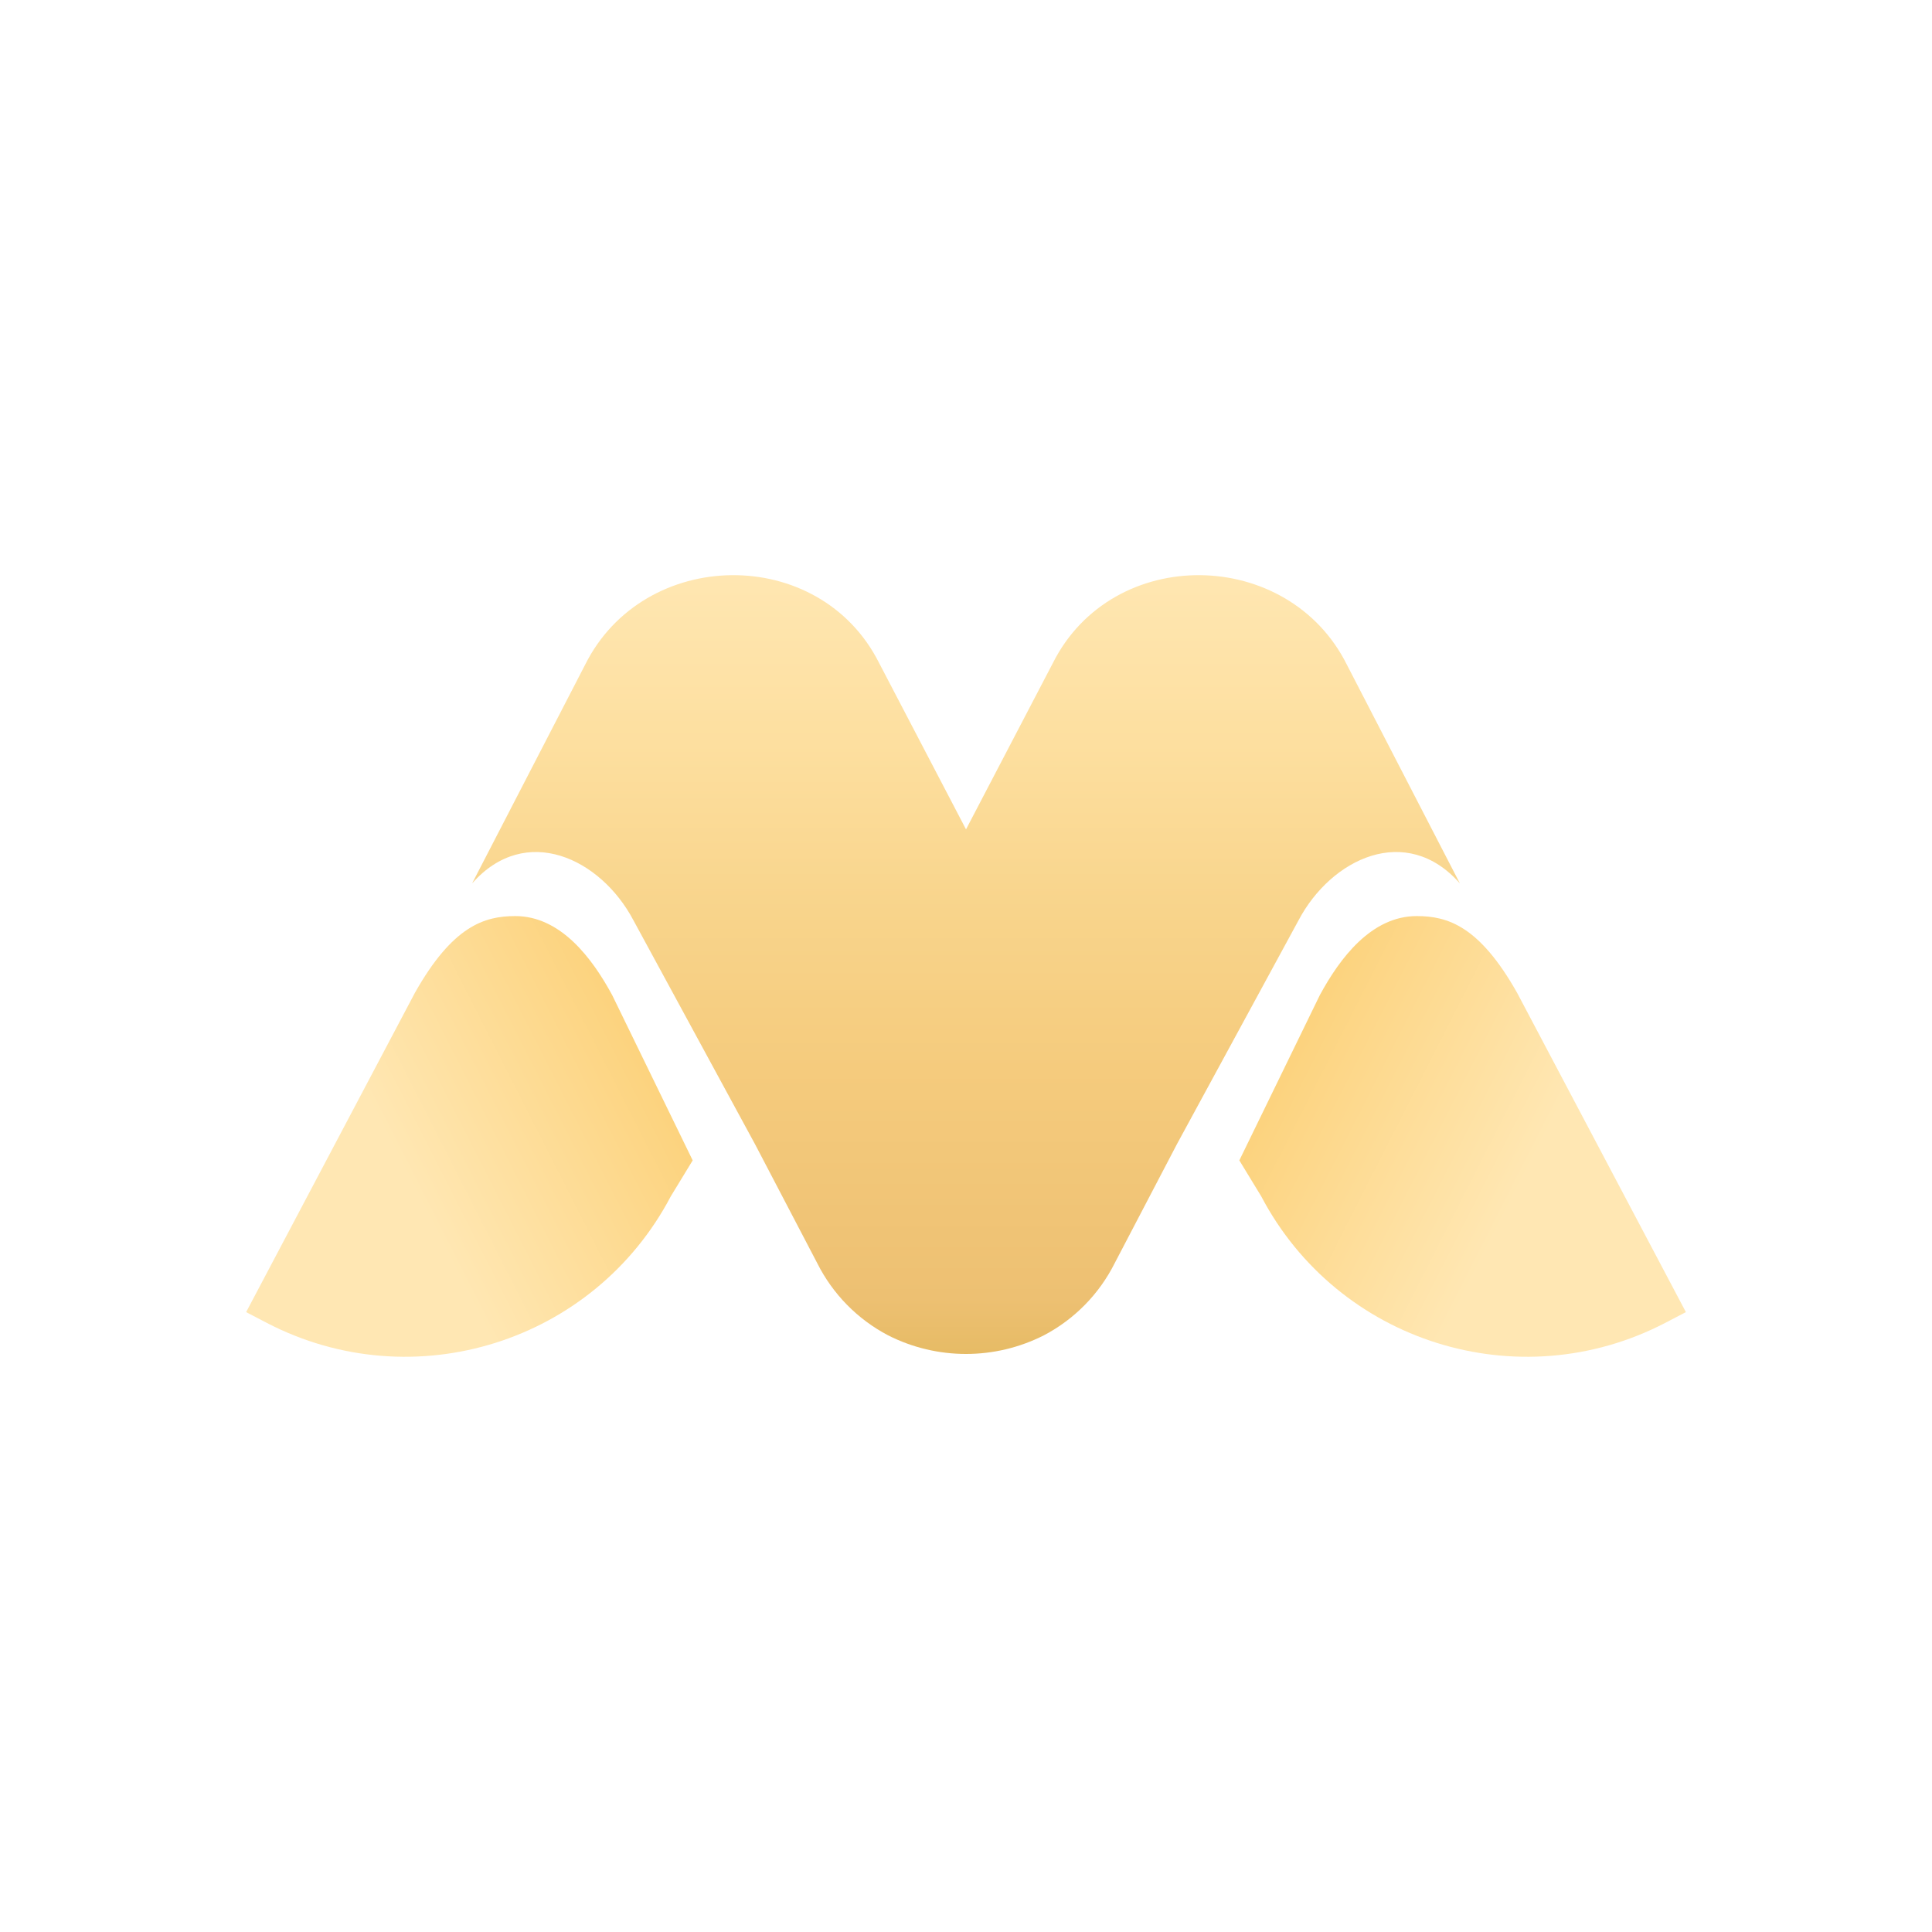
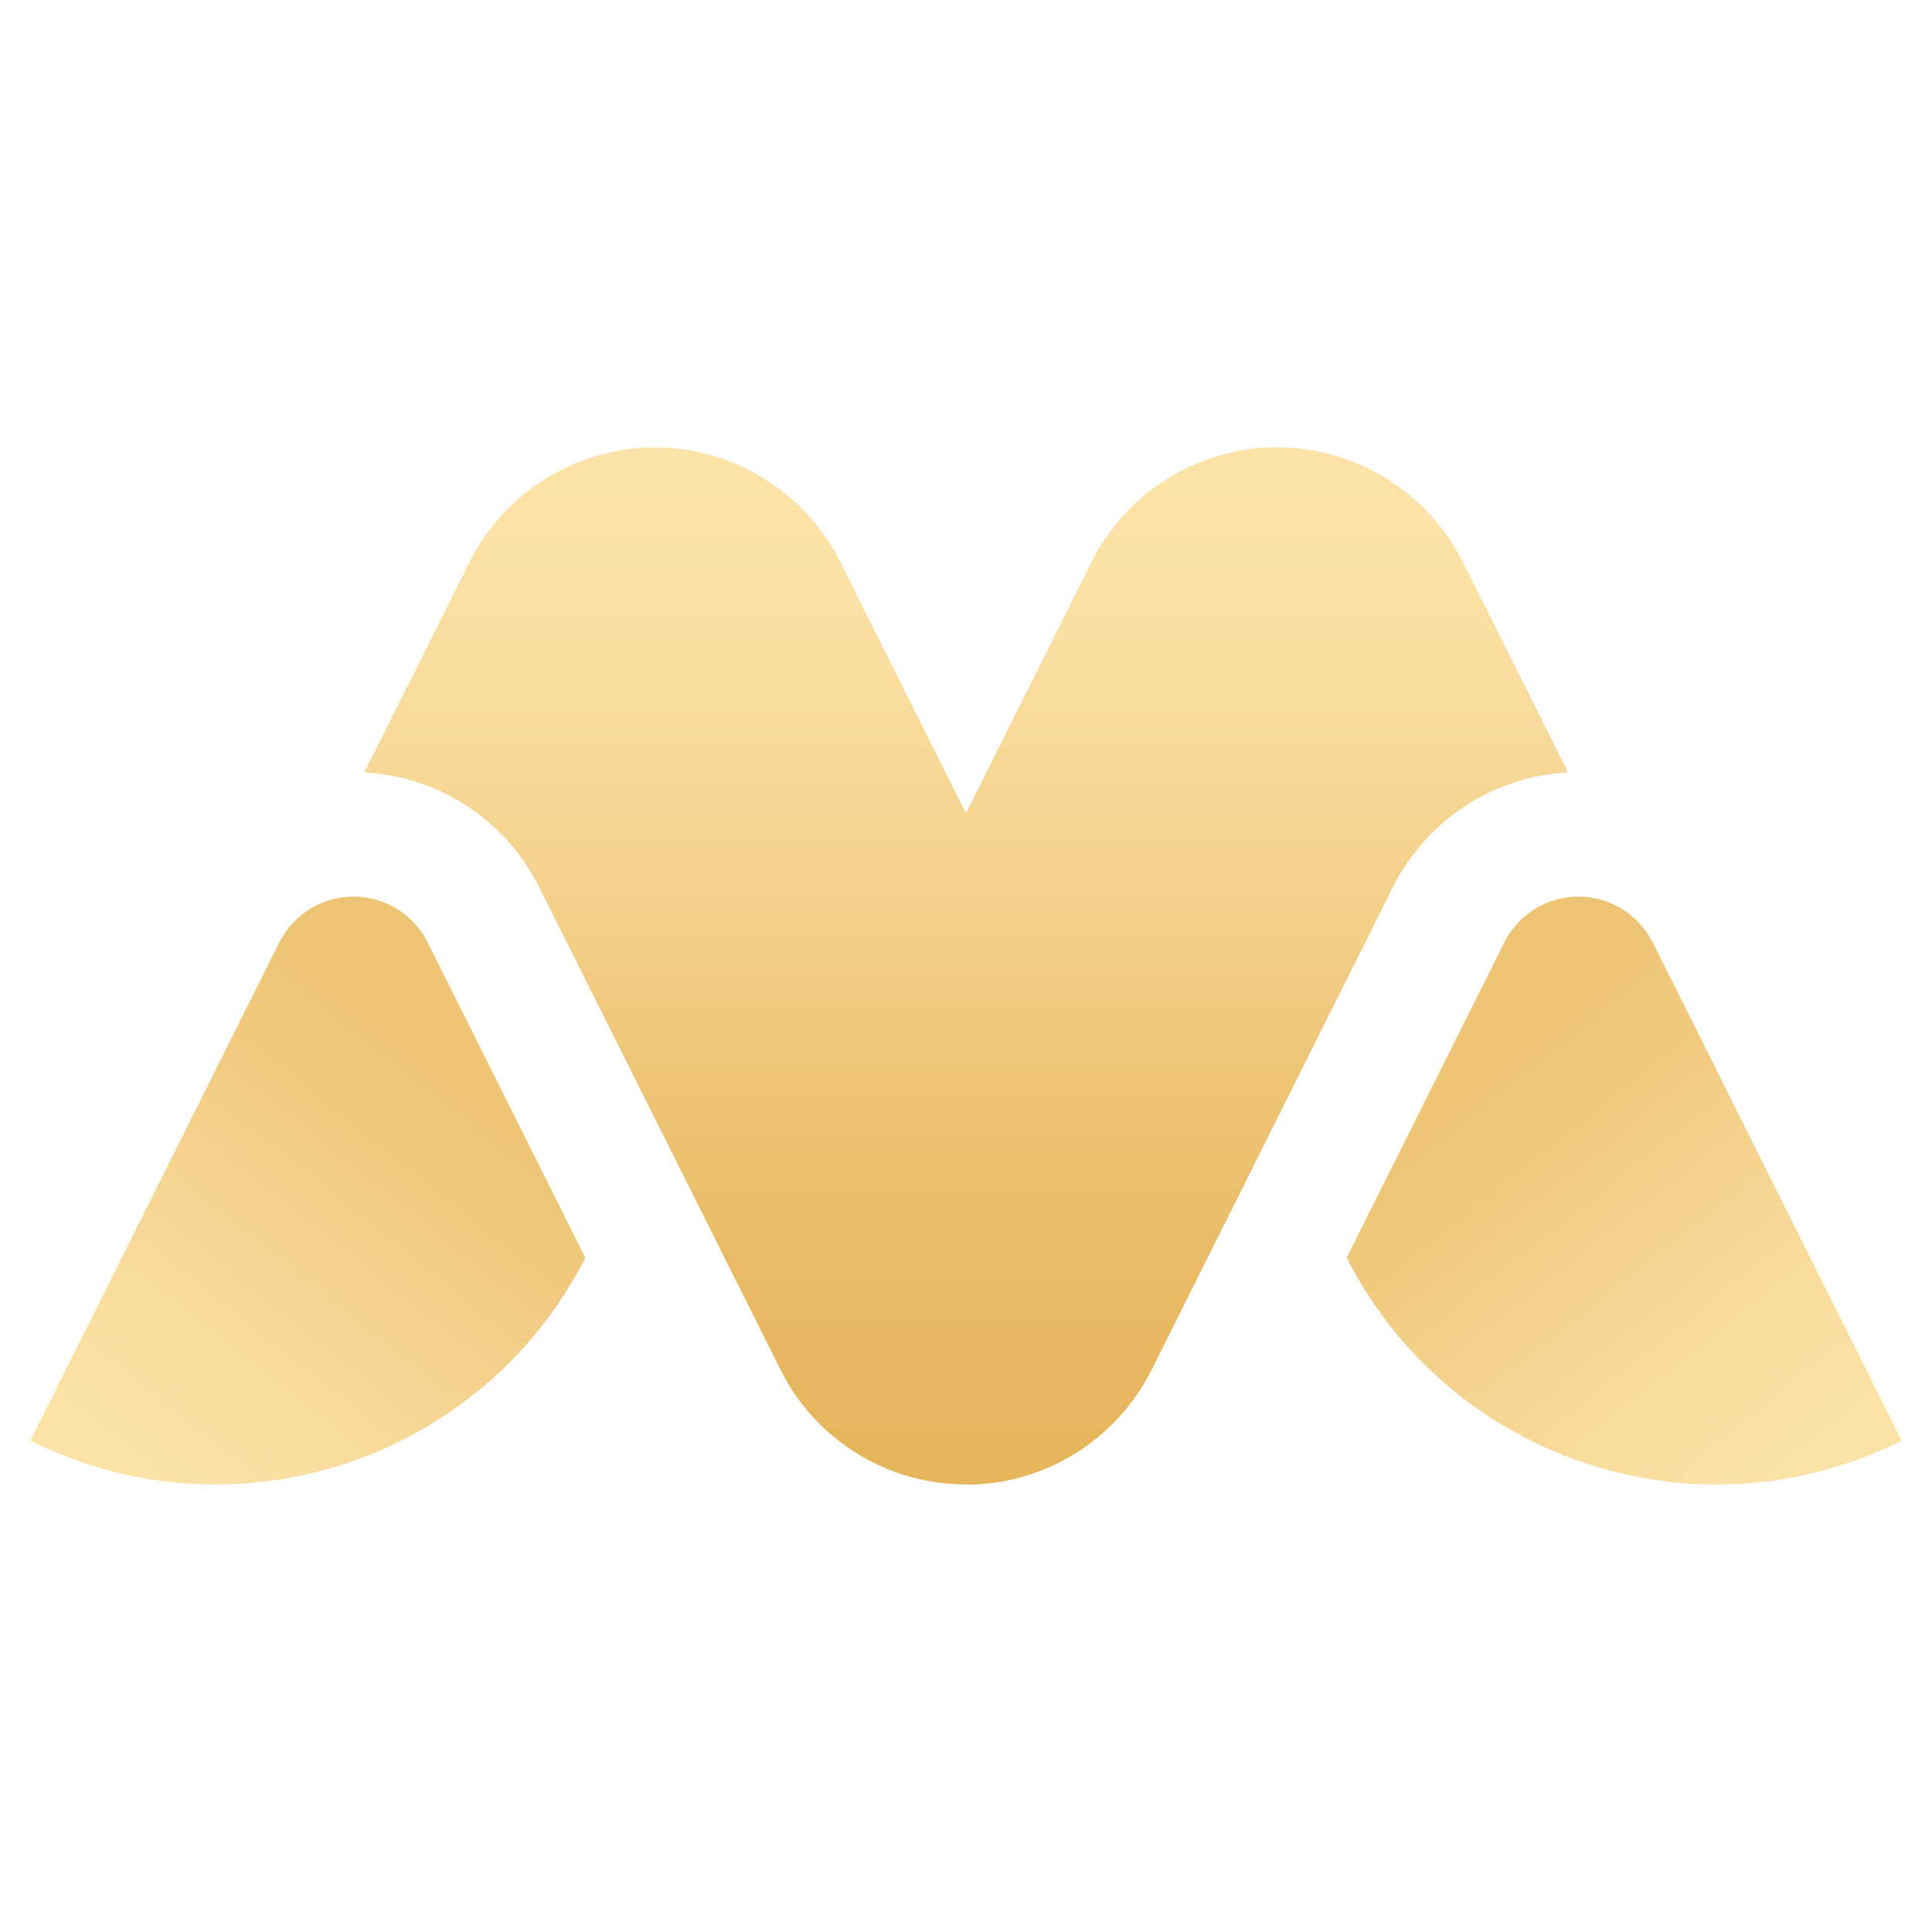
- <svg xmlns="http://www.w3.org/2000/svg" xmlns:xlink="http://www.w3.org/1999/xlink" width="256" height="256" viewBox="0 0 256 256">
+ <svg xmlns="http://www.w3.org/2000/svg" viewBox="0 0 32 32" role="img">
  <defs>
-     <linearGradient id="a" x1="0.5" y1="-0.791" x2="0.5" y2="1.002" gradientUnits="objectBoundingBox">
-       <stop offset="0" stop-color="#d99c3b" />
-       <stop offset="0.323" stop-color="#fcd27c" />
-       <stop offset="1" stop-color="#fde5b1" />
-     </linearGradient>
-     <linearGradient id="b" x1="1" y1="0.5" x2="0" y2="1" gradientUnits="objectBoundingBox">
-       <stop offset="0" stop-color="#fcd27c" />
-       <stop offset="0.547" stop-color="#ffe7b3" />
-       <stop offset="1" stop-color="#ffe7b3" />
-     </linearGradient>
-     <linearGradient id="c" x1="0.5" y1="-0.019" x2="0.5" y2="1" gradientUnits="objectBoundingBox">
-       <stop offset="0" stop-color="#ffe7b3" />
-       <stop offset="0.232" stop-color="#fddf9f" />
-       <stop offset="0.443" stop-color="#f8d48b" />
-       <stop offset="0.64" stop-color="#f5cb7d" />
-       <stop offset="0.931" stop-color="#edc072" />
-       <stop offset="1" stop-color="#e6bb65" />
-     </linearGradient>
-     <linearGradient id="d" x1="0" y1="0.5" x2="1" xlink:href="#b" />
-     <clipPath id="f">
-       <rect width="256" height="256" />
-     </clipPath>
+     <linearGradient id="on-light-cl" gradientUnits="userSpaceOnUse" x1="16" y1="7.41" x2="16" y2="24.59">
+       <stop offset="0.0" stop-color="#FDE2A7" />
+       <stop offset="0.036" stop-color="#FDE2A7" />
+       <stop offset="0.071" stop-color="#FDE1A6" />
+       <stop offset="0.107" stop-color="#FCE1A5" />
+       <stop offset="0.143" stop-color="#FCE0A3" />
+       <stop offset="0.179" stop-color="#FBDEA1" />
+       <stop offset="0.214" stop-color="#FADD9F" />
+       <stop offset="0.25" stop-color="#F9DB9C" />
+       <stop offset="0.286" stop-color="#F8D999" />
+       <stop offset="0.321" stop-color="#F7D796" />
+       <stop offset="0.357" stop-color="#F6D592" />
+       <stop offset="0.393" stop-color="#F5D38F" />
+       <stop offset="0.429" stop-color="#F4D18B" />
+       <stop offset="0.464" stop-color="#F2CF87" />
+       <stop offset="0.5" stop-color="#F1CC83" />
+       <stop offset="0.536" stop-color="#F0CA7F" />
+       <stop offset="0.571" stop-color="#EFC87B" />
+       <stop offset="0.607" stop-color="#EEC577" />
+       <stop offset="0.643" stop-color="#ECC374" />
+       <stop offset="0.679" stop-color="#EBC170" />
+       <stop offset="0.714" stop-color="#EABF6D" />
+       <stop offset="0.75" stop-color="#E9BD69" />
+       <stop offset="0.786" stop-color="#E9BB66" />
+       <stop offset="0.821" stop-color="#E8BA64" />
+       <stop offset="0.857" stop-color="#E7B861" />
+       <stop offset="0.893" stop-color="#E7B760" />
+       <stop offset="0.929" stop-color="#E6B75E" />
+       <stop offset="0.964" stop-color="#E6B65D" />
+       <stop offset="1.0" stop-color="#E6B65D" />
+     </linearGradient>
+     <linearGradient id="on-light-cr" gradientUnits="userSpaceOnUse" x1="16" y1="7.41" x2="16" y2="24.59">
+       <stop offset="0.0" stop-color="#FDE2A7" />
+       <stop offset="0.036" stop-color="#FDE2A7" />
+       <stop offset="0.071" stop-color="#FDE1A6" />
+       <stop offset="0.107" stop-color="#FCE1A5" />
+       <stop offset="0.143" stop-color="#FCE0A3" />
+       <stop offset="0.179" stop-color="#FBDEA1" />
+       <stop offset="0.214" stop-color="#FADD9F" />
+       <stop offset="0.25" stop-color="#F9DB9C" />
+       <stop offset="0.286" stop-color="#F8D999" />
+       <stop offset="0.321" stop-color="#F7D796" />
+       <stop offset="0.357" stop-color="#F6D592" />
+       <stop offset="0.393" stop-color="#F5D38F" />
+       <stop offset="0.429" stop-color="#F4D18B" />
+       <stop offset="0.464" stop-color="#F2CF87" />
+       <stop offset="0.5" stop-color="#F1CC83" />
+       <stop offset="0.536" stop-color="#F0CA7F" />
+       <stop offset="0.571" stop-color="#EFC87B" />
+       <stop offset="0.607" stop-color="#EEC577" />
+       <stop offset="0.643" stop-color="#ECC374" />
+       <stop offset="0.679" stop-color="#EBC170" />
+       <stop offset="0.714" stop-color="#EABF6D" />
+       <stop offset="0.75" stop-color="#E9BD69" />
+       <stop offset="0.786" stop-color="#E9BB66" />
+       <stop offset="0.821" stop-color="#E8BA64" />
+       <stop offset="0.857" stop-color="#E7B861" />
+       <stop offset="0.893" stop-color="#E7B760" />
+       <stop offset="0.929" stop-color="#E6B75E" />
+       <stop offset="0.964" stop-color="#E6B65D" />
+       <stop offset="1.0" stop-color="#E6B65D" />
+     </linearGradient>
+     <linearGradient id="on-light-wl" gradientUnits="userSpaceOnUse" x1="7.08" y1="15.61" x2="0.5" y2="23.86">
+       <stop offset="0.0" stop-color="#EDC374" />
+       <stop offset="0.062" stop-color="#EDC375" />
+       <stop offset="0.125" stop-color="#EEC476" />
+       <stop offset="0.188" stop-color="#EEC679" />
+       <stop offset="0.25" stop-color="#EFC87C" />
+       <stop offset="0.312" stop-color="#F1CA80" />
+       <stop offset="0.375" stop-color="#F2CD84" />
+       <stop offset="0.438" stop-color="#F3D089" />
+       <stop offset="0.5" stop-color="#F5D38E" />
+       <stop offset="0.562" stop-color="#F6D593" />
+       <stop offset="0.625" stop-color="#F8D897" />
+       <stop offset="0.688" stop-color="#F9DB9B" />
+       <stop offset="0.75" stop-color="#FADD9F" />
+       <stop offset="0.812" stop-color="#FBDFA2" />
+       <stop offset="0.875" stop-color="#FCE1A5" />
+       <stop offset="0.938" stop-color="#FDE2A6" />
+       <stop offset="1.0" stop-color="#FDE2A7" />
+     </linearGradient>
+     <linearGradient id="on-light-wr" gradientUnits="userSpaceOnUse" x1="24.92" y1="15.61" x2="31.5" y2="23.86">
+       <stop offset="0.0" stop-color="#EDC374" />
+       <stop offset="0.062" stop-color="#EDC375" />
+       <stop offset="0.125" stop-color="#EEC476" />
+       <stop offset="0.188" stop-color="#EEC679" />
+       <stop offset="0.25" stop-color="#EFC87C" />
+       <stop offset="0.312" stop-color="#F1CA80" />
+       <stop offset="0.375" stop-color="#F2CD84" />
+       <stop offset="0.438" stop-color="#F3D089" />
+       <stop offset="0.5" stop-color="#F5D38E" />
+       <stop offset="0.562" stop-color="#F6D593" />
+       <stop offset="0.625" stop-color="#F8D897" />
+       <stop offset="0.688" stop-color="#F9DB9B" />
+       <stop offset="0.75" stop-color="#FADD9F" />
+       <stop offset="0.812" stop-color="#FBDFA2" />
+       <stop offset="0.875" stop-color="#FCE1A5" />
+       <stop offset="0.938" stop-color="#FDE2A6" />
+       <stop offset="1.0" stop-color="#FDE2A7" />
+     </linearGradient>
+     <linearGradient id="on-dark-cl" gradientUnits="userSpaceOnUse" x1="16" y1="7.41" x2="16" y2="24.59">
+       <stop offset="0.0" stop-color="#FCDD98" />
+       <stop offset="0.036" stop-color="#FCDD98" />
+       <stop offset="0.071" stop-color="#FCDC97" />
+       <stop offset="0.107" stop-color="#FBDC96" />
+       <stop offset="0.143" stop-color="#FBDB95" />
+       <stop offset="0.179" stop-color="#FADA93" />
+       <stop offset="0.214" stop-color="#F9D891" />
+       <stop offset="0.25" stop-color="#F8D78F" />
+       <stop offset="0.286" stop-color="#F8D58D" />
+       <stop offset="0.321" stop-color="#F6D48A" />
+       <stop offset="0.357" stop-color="#F5D287" />
+       <stop offset="0.393" stop-color="#F4D084" />
+       <stop offset="0.429" stop-color="#F3CE81" />
+       <stop offset="0.464" stop-color="#F2CC7E" />
+       <stop offset="0.5" stop-color="#F1CA7B" />
+       <stop offset="0.536" stop-color="#F0C878" />
+       <stop offset="0.571" stop-color="#EEC575" />
+       <stop offset="0.607" stop-color="#EDC372" />
+       <stop offset="0.643" stop-color="#ECC16F" />
+       <stop offset="0.679" stop-color="#EBC06C" />
+       <stop offset="0.714" stop-color="#EABE69" />
+       <stop offset="0.75" stop-color="#E9BC67" />
+       <stop offset="0.786" stop-color="#E9BB64" />
+       <stop offset="0.821" stop-color="#E8B962" />
+       <stop offset="0.857" stop-color="#E7B860" />
+       <stop offset="0.893" stop-color="#E7B75F" />
+       <stop offset="0.929" stop-color="#E6B75E" />
+       <stop offset="0.964" stop-color="#E6B65D" />
+       <stop offset="1.0" stop-color="#E6B65D" />
+     </linearGradient>
+     <linearGradient id="on-dark-cr" gradientUnits="userSpaceOnUse" x1="16" y1="7.41" x2="16" y2="24.59">
+       <stop offset="0.0" stop-color="#FCDD98" />
+       <stop offset="0.036" stop-color="#FCDD98" />
+       <stop offset="0.071" stop-color="#FCDC97" />
+       <stop offset="0.107" stop-color="#FBDC96" />
+       <stop offset="0.143" stop-color="#FBDB95" />
+       <stop offset="0.179" stop-color="#FADA93" />
+       <stop offset="0.214" stop-color="#F9D891" />
+       <stop offset="0.25" stop-color="#F8D78F" />
+       <stop offset="0.286" stop-color="#F8D58D" />
+       <stop offset="0.321" stop-color="#F6D48A" />
+       <stop offset="0.357" stop-color="#F5D287" />
+       <stop offset="0.393" stop-color="#F4D084" />
+       <stop offset="0.429" stop-color="#F3CE81" />
+       <stop offset="0.464" stop-color="#F2CC7E" />
+       <stop offset="0.5" stop-color="#F1CA7B" />
+       <stop offset="0.536" stop-color="#F0C878" />
+       <stop offset="0.571" stop-color="#EEC575" />
+       <stop offset="0.607" stop-color="#EDC372" />
+       <stop offset="0.643" stop-color="#ECC16F" />
+       <stop offset="0.679" stop-color="#EBC06C" />
+       <stop offset="0.714" stop-color="#EABE69" />
+       <stop offset="0.75" stop-color="#E9BC67" />
+       <stop offset="0.786" stop-color="#E9BB64" />
+       <stop offset="0.821" stop-color="#E8B962" />
+       <stop offset="0.857" stop-color="#E7B860" />
+       <stop offset="0.893" stop-color="#E7B75F" />
+       <stop offset="0.929" stop-color="#E6B75E" />
+       <stop offset="0.964" stop-color="#E6B65D" />
+       <stop offset="1.0" stop-color="#E6B65D" />
+     </linearGradient>
+     <linearGradient id="on-dark-wl" gradientUnits="userSpaceOnUse" x1="7.08" y1="15.61" x2="0.5" y2="23.86">
+       <stop offset="0.0" stop-color="#EDC374" />
+       <stop offset="0.062" stop-color="#EDC374" />
+       <stop offset="0.125" stop-color="#EEC476" />
+       <stop offset="0.188" stop-color="#EEC577" />
+       <stop offset="0.25" stop-color="#EFC77A" />
+       <stop offset="0.312" stop-color="#F0C97C" />
+       <stop offset="0.375" stop-color="#F2CB7F" />
+       <stop offset="0.438" stop-color="#F3CE83" />
+       <stop offset="0.5" stop-color="#F4D086" />
+       <stop offset="0.562" stop-color="#F6D289" />
+       <stop offset="0.625" stop-color="#F7D58D" />
+       <stop offset="0.688" stop-color="#F8D790" />
+       <stop offset="0.75" stop-color="#FAD992" />
+       <stop offset="0.812" stop-color="#FBDB95" />
+       <stop offset="0.875" stop-color="#FBDC96" />
+       <stop offset="0.938" stop-color="#FCDD98" />
+       <stop offset="1.0" stop-color="#FCDD98" />
+     </linearGradient>
+     <linearGradient id="on-dark-wr" gradientUnits="userSpaceOnUse" x1="24.92" y1="15.61" x2="31.5" y2="23.86">
+       <stop offset="0.0" stop-color="#EDC374" />
+       <stop offset="0.062" stop-color="#EDC374" />
+       <stop offset="0.125" stop-color="#EEC476" />
+       <stop offset="0.188" stop-color="#EEC577" />
+       <stop offset="0.25" stop-color="#EFC77A" />
+       <stop offset="0.312" stop-color="#F0C97C" />
+       <stop offset="0.375" stop-color="#F2CB7F" />
+       <stop offset="0.438" stop-color="#F3CE83" />
+       <stop offset="0.5" stop-color="#F4D086" />
+       <stop offset="0.562" stop-color="#F6D289" />
+       <stop offset="0.625" stop-color="#F7D58D" />
+       <stop offset="0.688" stop-color="#F8D790" />
+       <stop offset="0.75" stop-color="#FAD992" />
+       <stop offset="0.812" stop-color="#FBDB95" />
+       <stop offset="0.875" stop-color="#FBDC96" />
+       <stop offset="0.938" stop-color="#FCDD98" />
+       <stop offset="1.0" stop-color="#FCDD98" />
+     </linearGradient>
  </defs>
-   <g id="e" clip-path="url(#f)">
-     <rect width="256" height="256" fill="transparent" />
-     <g transform="translate(-302.064 -182.151)">
-       <g transform="translate(334.674 258.363)">
-         <path d="M618.754,209.39Z" transform="translate(-427.973 -111.74)" fill="url(#a)" />
-         <path d="M538.546,182.112c4.99-8.833,9.188-10.145,13.283-10.145,6.006,0,10.182,5.555,12.852,10.485l10.659,21.887-2.9,4.762a39.761,39.761,0,0,1-53.5,16.787l-2.77-1.445Z" transform="translate(-516.166 -126.794)" fill="url(#b)" />
-         <path d="M645.848,163.16c-7.771-15.676-31.1-16.031-39.006-.237l-11.489,22-11.491-22c-7.9-15.794-31.232-15.439-39.006.237l-14.948,28.922c7.1-8.055,17.047-3.308,21.375,4.888L567.4,226.646l8.246,15.77a21.858,21.858,0,0,0,9.391,9.554,22.815,22.815,0,0,0,20.621,0,21.866,21.866,0,0,0,9.389-9.554l8.246-15.77,16.123-29.676c4.331-8.2,14.279-12.943,21.375-4.888Z" transform="translate(-499.961 -151.239)" fill="url(#c)" />
-         <path d="M552.96,182.112c-4.991-8.833-9.188-10.145-13.283-10.145-6.006,0-10.182,5.555-12.851,10.485l-10.659,21.887,2.9,4.762a39.761,39.761,0,0,0,53.5,16.787l2.77-1.445Z" transform="translate(-384.558 -126.794)" fill="url(#d)" />
-       </g>
-     </g>
-   </g>
+   <style>.cl{fill:url(#on-light-cl)}.cr{fill:url(#on-light-cr)}.wl{fill:url(#on-light-wl)}.wr{fill:url(#on-light-wr)}@media (prefers-color-scheme:dark){.cl{fill:url(#on-dark-cl)}.cr{fill:url(#on-dark-cr)}.wl{fill:url(#on-dark-wl)}.wr{fill:url(#on-dark-wr)}}</style>
+   <path class="cl" d="M16 13.472L13.92 9.311A3.435 3.435 0 0 0 7.775 9.311L6.034 12.794A3.435 3.435 0 0 1 8.927 14.688L12.928 22.689A3.435 3.435 0 0 0 19.072 22.689L23.073 14.688A3.435 3.435 0 0 1 25.966 12.794L24.225 9.311A3.435 3.435 0 0 0 18.08 9.311Z" />
+   <path class="cr" d="M16 13.47L18.08 9.31C18.66 8.15 19.85 7.41 21.15 7.41C22.45 7.41 23.64 8.15 24.23 9.31L25.97 12.79C24.73 12.86 23.63 13.58 23.07 14.69L19.07 22.69C18.49 23.85 17.3 24.59 16 24.59Z" />
+   <path class="wl" d="M4.626 15.61L0.5 23.862A6.87 6.87 0 0 0 9.695 20.832L7.084 15.61A1.374 1.374 0 0 0 4.626 15.61Z" />
+   <path class="wr" d="M24.916 15.61L22.305 20.832A6.87 6.87 0 0 0 31.5 23.862L27.374 15.61A1.374 1.374 0 0 0 24.916 15.61Z" />
</svg>
